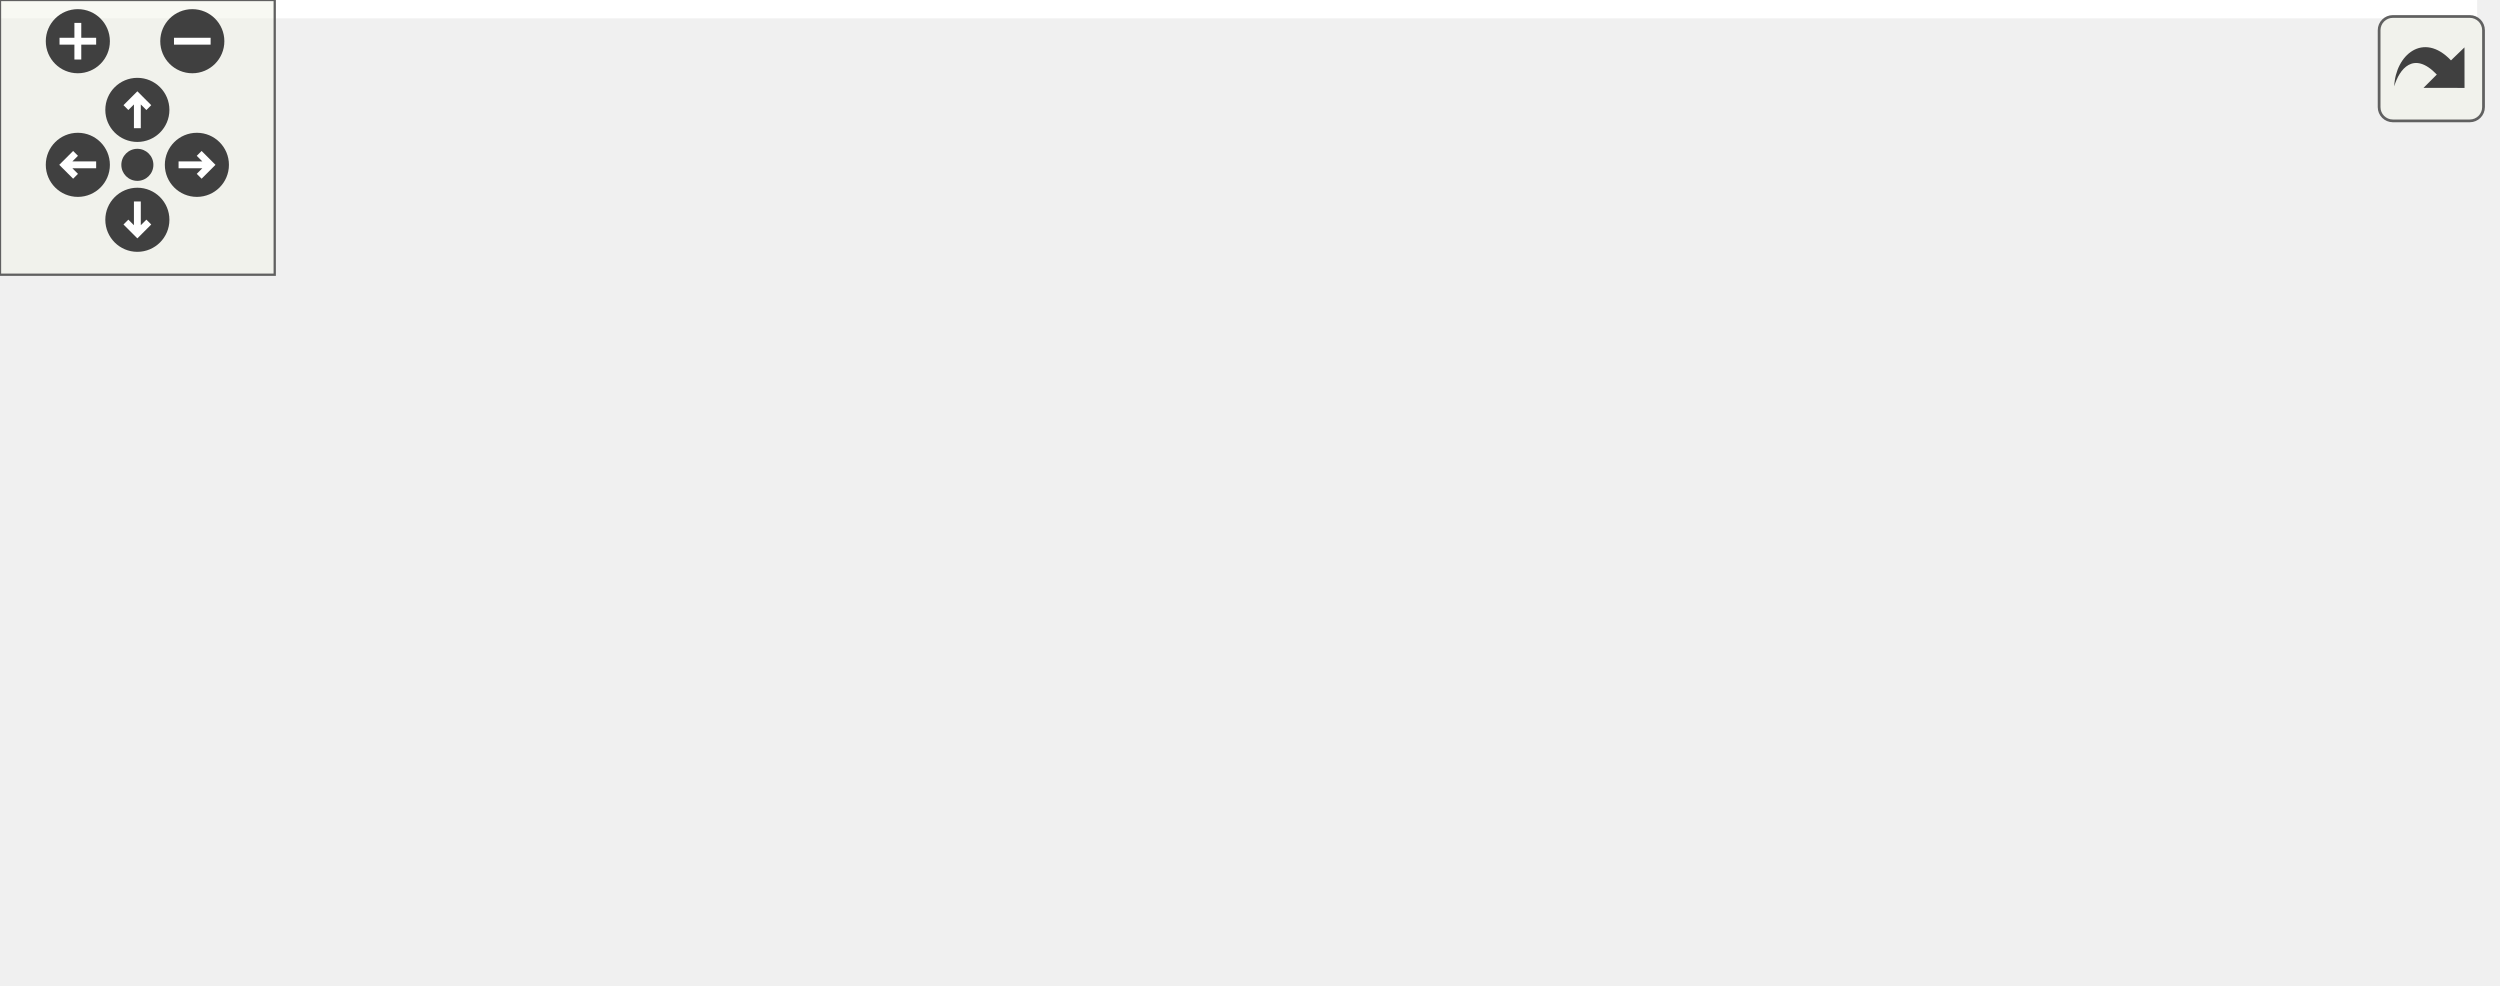
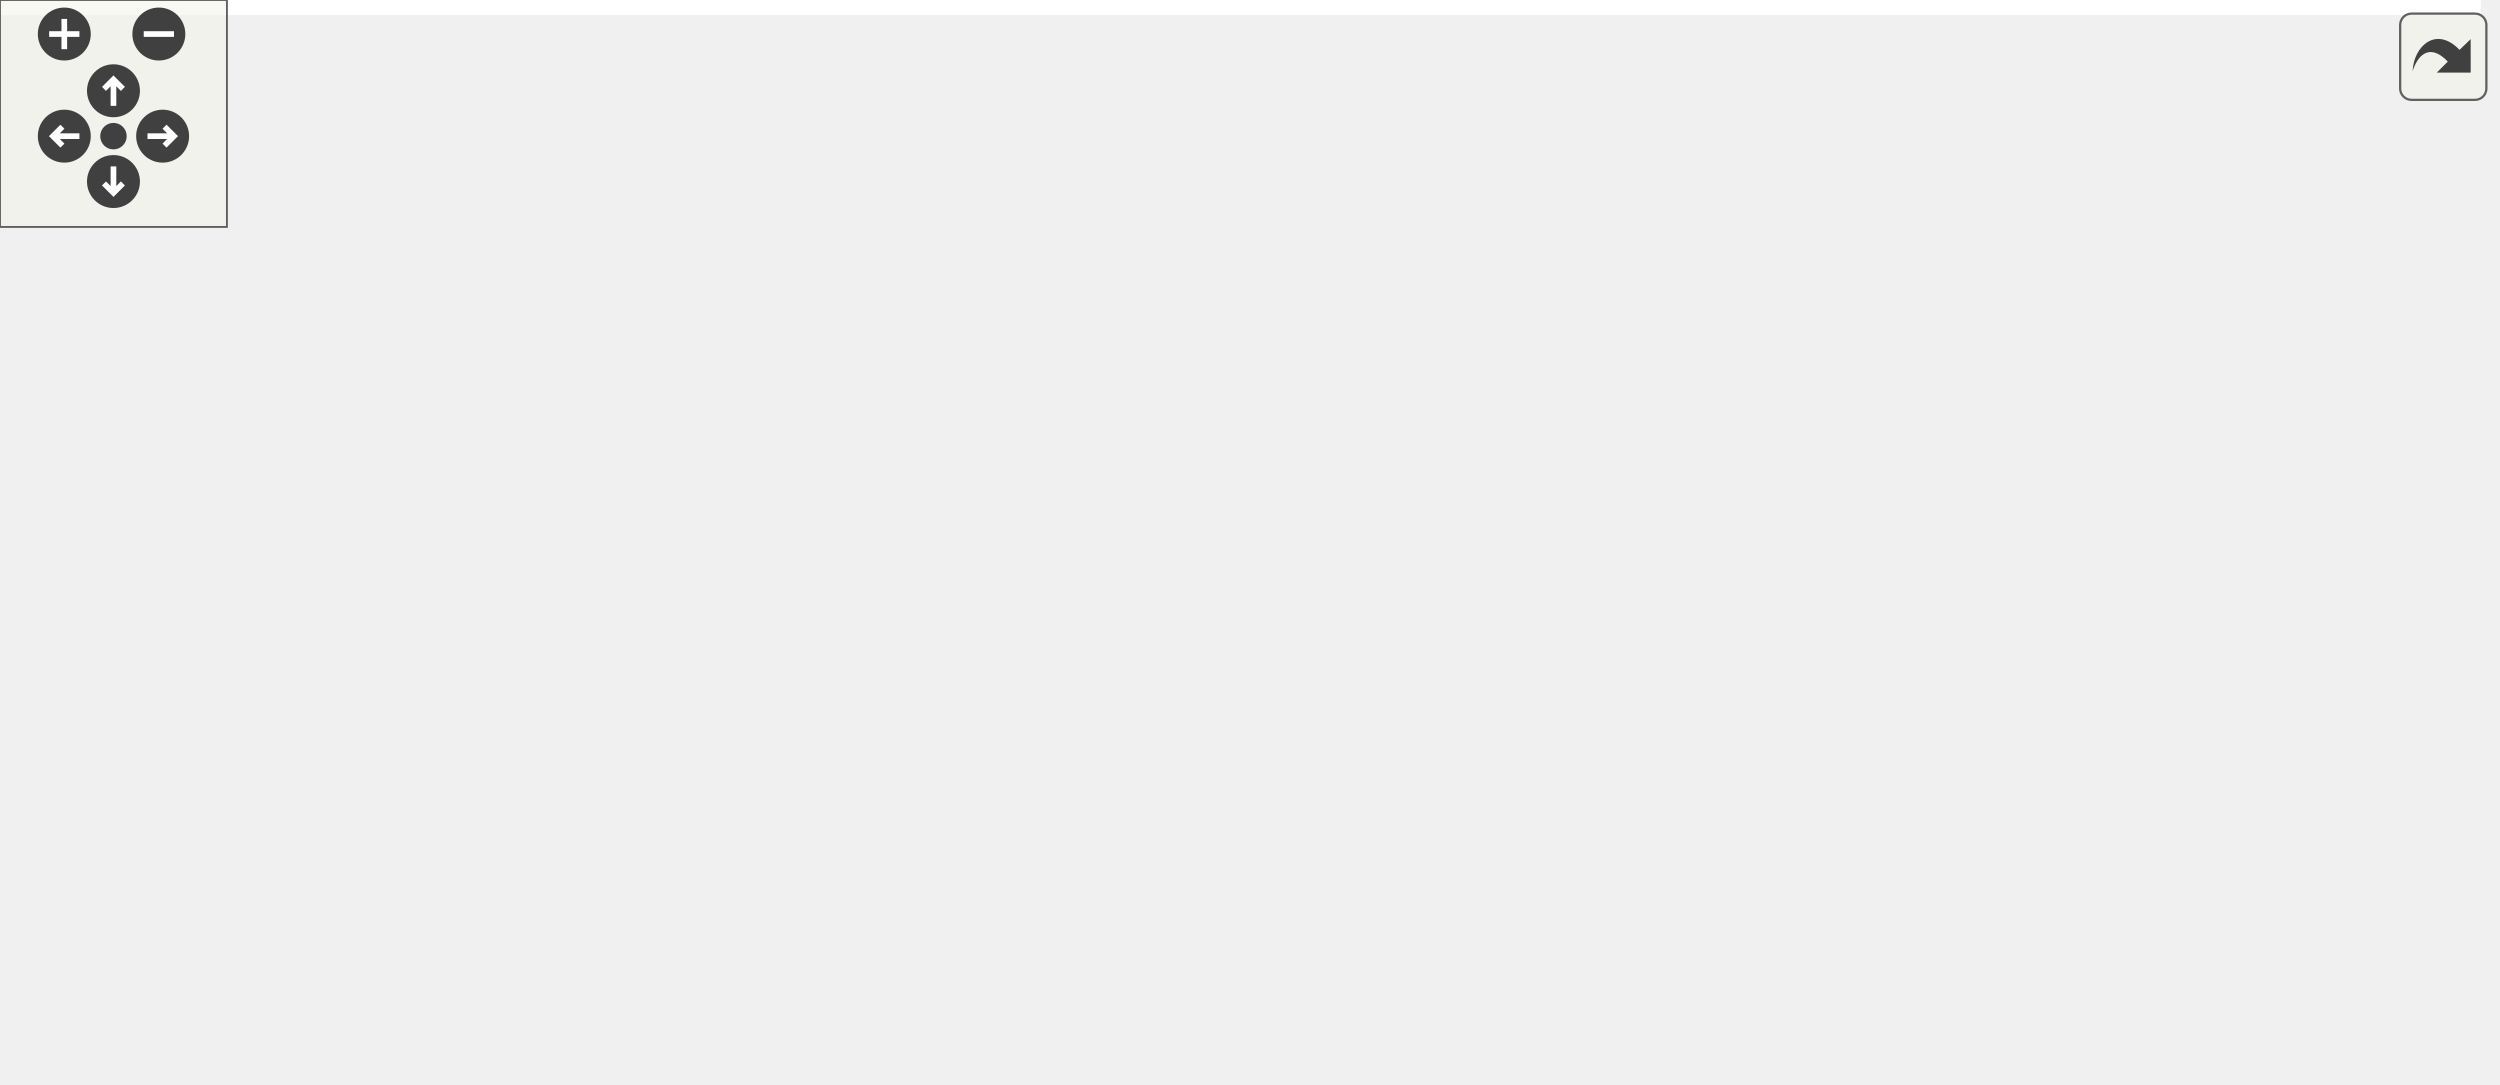
<svg xmlns="http://www.w3.org/2000/svg" xmlns:xlink="http://www.w3.org/1999/xlink" id="main" version="1.1" xml:space="preserve">
  <style type="text/css">
.edge:hover path { stroke: red; }
.edge:hover polygon { stroke: red; fill: red; }
</style>
  <defs>
    <circle id="rim" cx="0" cy="0" r="7" />
    <circle id="rim2" cx="0" cy="0" r="3.5" />
    <g id="zoomPlus">
      <use xlink:href="#rim" fill="#404040">
        <set attributeName="fill" to="#808080" begin="zoomplus.mouseover" end="zoomplus.mouseout" />
      </use>
      <path d="M-4,0h8M0,-4v8" fill="none" stroke="white" stroke-width="1.5" pointer-events="none" />
    </g>
    <g id="zoomMin">
      <use xlink:href="#rim" fill="#404040">
        <set attributeName="fill" to="#808080" begin="zoomminus.mouseover" end="zoomminus.mouseout" />
      </use>
      <path d="M-4,0h8" fill="none" stroke="white" stroke-width="1.5" pointer-events="none" />
    </g>
    <g id="dirArrow">
      <path fill="none" stroke="white" stroke-width="1.5" d="M0,-3.0v7 M-2.5,-0.5L0,-3.0L2.5,-0.5" />
    </g>
    <g id="resetDef">
      <use xlink:href="#rim2" fill="#404040">
        <set attributeName="fill" to="#808080" begin="reset.mouseover" end="reset.mouseout" />
      </use>
    </g>
  </defs>
  <svg id="graph" class="graph">
    <g id="viewport">
-       <polygon fill="white" stroke="transparent" points="-4,4 -4,-154.5 541,-154.5 541,4 -4,4" />
+       <polygon fill="white" stroke="transparent" points="-4,4 -4,-226 656,-226 656,4 -4,4" />
      <g id="node1" class="node">
        <g id="a_node1">
          <a xlink:title=" ">
-             <polygon fill="#bfbfbf" stroke="black" points="403,-35.5 403,-76.5 537,-76.5 537,-35.5 403,-35.5" />
-             <text text-anchor="start" x="411" y="-64.5" font-family="Helvetica,sans-Serif" font-size="10.00">automaton::core::crypto</text>
-             <text text-anchor="start" x="411" y="-53.5" font-family="Helvetica,sans-Serif" font-size="10.00">::cryptopp::Keccak_256</text>
-             <text text-anchor="middle" x="470" y="-42.5" font-family="Helvetica,sans-Serif" font-size="10.00">_cryptopp::calculate_digest</text>
+             <polygon fill="#bfbfbf" stroke="black" points="518,-114.5 518,-155.5 652,-155.5 652,-114.5 518,-114.5" />
+             <text text-anchor="start" x="526" y="-143.5" font-family="Helvetica,sans-Serif" font-size="10.00">automaton::core::crypto</text>
+             <text text-anchor="start" x="526" y="-132.5" font-family="Helvetica,sans-Serif" font-size="10.00">::cryptopp::Keccak_256</text>
+             <text text-anchor="middle" x="585" y="-121.5" font-family="Helvetica,sans-Serif" font-size="10.00">_cryptopp::calculate_digest</text>
          </a>
        </g>
      </g>
      <g id="node2" class="node">
        <g id="a_node2">
-           <a xlink:href="../../d2/d91/namespaceautomaton_1_1core_1_1interop_1_1ethereum.html#acedced20e741715b96a13a0bc4b41ebf" target="_top" xlink:title=" ">
-             <polygon fill="white" stroke="black" points="248,-66 248,-96 367,-96 367,-66 248,-66" />
-             <text text-anchor="start" x="256" y="-84" font-family="Helvetica,sans-Serif" font-size="10.00">automaton::core::interop</text>
-             <text text-anchor="middle" x="307.5" y="-73" font-family="Helvetica,sans-Serif" font-size="10.00">::ethereum::hash</text>
+           <a xlink:href="../../db/d80/namespaceautomaton_1_1core_1_1eth__contract.html#afaf132120e2eb48ed79cab868d8e74b6" target="_top" xlink:title=" ">
+             <polygon fill="white" stroke="black" points="370.5,-165 370.5,-195 474.5,-195 474.5,-165 370.5,-165" />
+             <text text-anchor="start" x="378.5" y="-183" font-family="Helvetica,sans-Serif" font-size="10.00">automaton::core::eth</text>
+             <text text-anchor="middle" x="422.5" y="-172" font-family="Helvetica,sans-Serif" font-size="10.00">_contract::hash</text>
          </a>
        </g>
      </g>
      <g id="edge1" class="edge">
-         <path fill="none" stroke="midnightblue" d="M392.73,-67.88C384.12,-69.22 375.45,-70.57 367.11,-71.87" />
-         <polygon fill="midnightblue" stroke="midnightblue" points="393.45,-71.31 402.79,-66.31 392.37,-64.39 393.45,-71.31" />
+         <path fill="none" stroke="midnightblue" d="M507.98,-156.32C496.75,-159.46 485.41,-162.64 474.85,-165.6" />
+         <polygon fill="midnightblue" stroke="midnightblue" points="509.11,-159.63 517.79,-153.56 507.22,-152.89 509.11,-159.63" />
+       </g>
+       <g id="node4" class="node">
+         <g id="a_node4">
+           <a xlink:href="../../d2/d91/namespaceautomaton_1_1core_1_1interop_1_1ethereum.html#acedced20e741715b96a13a0bc4b41ebf" target="_top" xlink:title=" ">
+             <polygon fill="white" stroke="black" points="363,-96 363,-126 482,-126 482,-96 363,-96" />
+             <text text-anchor="start" x="371" y="-114" font-family="Helvetica,sans-Serif" font-size="10.00">automaton::core::interop</text>
+             <text text-anchor="middle" x="422.5" y="-103" font-family="Helvetica,sans-Serif" font-size="10.00">::ethereum::hash</text>
+           </a>
+         </g>
+       </g>
+       <g id="edge3" class="edge">
+         <path fill="none" stroke="midnightblue" d="M507.73,-123.6C499.12,-122.31 490.45,-121.01 482.11,-119.76" />
+         <polygon fill="midnightblue" stroke="midnightblue" points="507.38,-127.08 517.79,-125.1 508.42,-120.16 507.38,-127.08" />
+       </g>
+       <g id="node3" class="node">
+         <g id="a_node3">
+           <a xlink:href="../../dc/d2a/classautomaton_1_1core_1_1state_1_1state__persistent_1_1node.html#a629f483af5d7c9c73de0df09aa0b5fc8" target="_top" xlink:title=" ">
+             <polygon fill="white" stroke="black" points="193.5,-180.5 193.5,-221.5 309.5,-221.5 309.5,-180.5 193.5,-180.5" />
+             <text text-anchor="start" x="201.5" y="-209.5" font-family="Helvetica,sans-Serif" font-size="10.00">automaton::core::state</text>
+             <text text-anchor="start" x="201.5" y="-198.5" font-family="Helvetica,sans-Serif" font-size="10.00">::state_persistent::node</text>
+             <text text-anchor="middle" x="251.5" y="-187.5" font-family="Helvetica,sans-Serif" font-size="10.00">::set_hash</text>
+           </a>
+         </g>
+       </g>
+       <g id="edge2" class="edge">
+         <path fill="none" stroke="midnightblue" d="M360.25,-187.61C343.75,-189.66 325.96,-191.87 309.69,-193.89" />
+         <polygon fill="midnightblue" stroke="midnightblue" points="360.84,-191.06 370.34,-186.36 359.98,-184.12 360.84,-191.06" />
+       </g>
+       <g id="node5" class="node">
+         <g id="a_node5">
+           <a xlink:href="../../d2/d91/namespaceautomaton_1_1core_1_1interop_1_1ethereum.html#a2fe1212849a89d9403353fefbceac174" target="_top" xlink:title=" ">
+             <polygon fill="white" stroke="black" points="192,-120.5 192,-161.5 311,-161.5 311,-120.5 192,-120.5" />
+             <text text-anchor="start" x="200" y="-149.5" font-family="Helvetica,sans-Serif" font-size="10.00">automaton::core::interop</text>
+             <text text-anchor="start" x="200" y="-138.5" font-family="Helvetica,sans-Serif" font-size="10.00">::ethereum::get_address</text>
+             <text text-anchor="middle" x="251.5" y="-127.5" font-family="Helvetica,sans-Serif" font-size="10.00">_from_prkey</text>
+           </a>
+         </g>
+       </g>
+       <g id="edge4" class="edge">
+         <path fill="none" stroke="midnightblue" d="M352.89,-123.18C339,-125.64 324.53,-128.21 311.03,-130.61" />
+         <polygon fill="midnightblue" stroke="midnightblue" points="353.63,-126.6 362.87,-121.41 352.41,-119.71 353.63,-126.6" />
      </g>
      <g id="node7" class="node">
        <g id="a_node7">
-           <a xlink:href="../../db/d80/namespaceautomaton_1_1core_1_1eth__contract.html#afaf132120e2eb48ed79cab868d8e74b6" target="_top" xlink:title=" ">
-             <polygon fill="white" stroke="black" points="255.5,-17 255.5,-47 359.5,-47 359.5,-17 255.5,-17" />
-             <text text-anchor="start" x="263.5" y="-35" font-family="Helvetica,sans-Serif" font-size="10.00">automaton::core::eth</text>
-             <text text-anchor="middle" x="307.5" y="-24" font-family="Helvetica,sans-Serif" font-size="10.00">_contract::hash</text>
+           <a xlink:href="../../d2/d91/namespaceautomaton_1_1core_1_1interop_1_1ethereum.html#a793812509ea7e7b32b737862ab3dfad8" target="_top" xlink:title=" ">
+             <polygon fill="white" stroke="black" points="176,-60.5 176,-101.5 327,-101.5 327,-60.5 176,-60.5" />
+             <text text-anchor="start" x="184" y="-89.5" font-family="Helvetica,sans-Serif" font-size="10.00">automaton::core::interop</text>
+             <text text-anchor="start" x="184" y="-78.5" font-family="Helvetica,sans-Serif" font-size="10.00">::ethereum::secp256k1_recover</text>
+             <text text-anchor="middle" x="251.5" y="-67.5" font-family="Helvetica,sans-Serif" font-size="10.00">_address</text>
          </a>
        </g>
      </g>
      <g id="edge6" class="edge">
-         <path fill="none" stroke="midnightblue" d="M392.64,-44.58C381.52,-42.92 370.3,-41.24 359.85,-39.68" />
-         <polygon fill="midnightblue" stroke="midnightblue" points="392.38,-48.08 402.79,-46.1 393.42,-41.16 392.38,-48.08" />
+         <path fill="none" stroke="midnightblue" d="M352.99,-98.84C344.46,-97.32 335.71,-95.77 327.11,-94.24" />
+         <polygon fill="midnightblue" stroke="midnightblue" points="352.41,-102.29 362.87,-100.59 353.63,-95.4 352.41,-102.29" />
      </g>
-       <g id="node3" class="node">
-         <g id="a_node3">
-           <a xlink:href="../../d2/d91/namespaceautomaton_1_1core_1_1interop_1_1ethereum.html#ad0147da52da503733c863441b2bef031" target="_top" xlink:title=" ">
-             <polygon fill="white" stroke="black" points="74,-120 74,-150 212,-150 212,-120 74,-120" />
-             <text text-anchor="start" x="82" y="-138" font-family="Helvetica,sans-Serif" font-size="10.00">automaton::core::interop</text>
-             <text text-anchor="middle" x="143" y="-127" font-family="Helvetica,sans-Serif" font-size="10.00">::ethereum::recover_address</text>
+       <g id="node8" class="node">
+         <g id="a_node8">
+           <a xlink:href="../../dd/da0/classautomaton_1_1core_1_1interop_1_1ethereum_1_1eth__transaction.html#abe1d02f403b67b699353c9a180c0cb2e" target="_top" xlink:title=" ">
+             <polygon fill="white" stroke="black" points="185,-0.5 185,-41.5 318,-41.5 318,-0.5 185,-0.5" />
+             <text text-anchor="start" x="193" y="-29.5" font-family="Helvetica,sans-Serif" font-size="10.00">automaton::core::interop</text>
+             <text text-anchor="start" x="193" y="-18.5" font-family="Helvetica,sans-Serif" font-size="10.00">::ethereum::eth_transaction</text>
+             <text text-anchor="middle" x="251.5" y="-7.5" font-family="Helvetica,sans-Serif" font-size="10.00">::sign_tx</text>
          </a>
        </g>
      </g>
-       <g id="edge2" class="edge">
-         <path fill="none" stroke="midnightblue" d="M251.52,-99.27C231.28,-106 208.6,-113.53 189.3,-119.95" />
-         <polygon fill="midnightblue" stroke="midnightblue" points="252.85,-102.52 261.23,-96.04 250.64,-95.87 252.85,-102.52" />
-       </g>
-       <g id="node4" class="node">
-         <g id="a_node4">
-           <a xlink:href="../../dc/d2a/classautomaton_1_1core_1_1state_1_1state__persistent_1_1node.html#a629f483af5d7c9c73de0df09aa0b5fc8" target="_top" xlink:title=" ">
-             <polygon fill="white" stroke="black" points="85,-60.5 85,-101.5 201,-101.5 201,-60.5 85,-60.5" />
-             <text text-anchor="start" x="93" y="-89.5" font-family="Helvetica,sans-Serif" font-size="10.00">automaton::core::state</text>
-             <text text-anchor="start" x="93" y="-78.5" font-family="Helvetica,sans-Serif" font-size="10.00">::state_persistent::node</text>
-             <text text-anchor="middle" x="143" y="-67.5" font-family="Helvetica,sans-Serif" font-size="10.00">::set_hash</text>
-           </a>
-         </g>
-       </g>
-       <g id="edge3" class="edge">
-         <path fill="none" stroke="midnightblue" d="M237.73,-81C225.57,-81 213.02,-81 201.22,-81" />
-         <polygon fill="midnightblue" stroke="midnightblue" points="237.83,-84.5 247.83,-81 237.83,-77.5 237.83,-84.5" />
-       </g>
-       <g id="node5" class="node">
-         <g id="a_node5">
-           <a xlink:href="../../dd/da0/classautomaton_1_1core_1_1interop_1_1ethereum_1_1eth__transaction.html#abe1d02f403b67b699353c9a180c0cb2e" target="_top" xlink:title=" ">
-             <polygon fill="white" stroke="black" points="76.5,-0.5 76.5,-41.5 209.5,-41.5 209.5,-0.5 76.5,-0.5" />
-             <text text-anchor="start" x="84.5" y="-29.5" font-family="Helvetica,sans-Serif" font-size="10.00">automaton::core::interop</text>
-             <text text-anchor="start" x="84.5" y="-18.5" font-family="Helvetica,sans-Serif" font-size="10.00">::ethereum::eth_transaction</text>
-             <text text-anchor="middle" x="143" y="-7.5" font-family="Helvetica,sans-Serif" font-size="10.00">::sign_tx</text>
-           </a>
-         </g>
-       </g>
-       <g id="edge4" class="edge">
-         <path fill="none" stroke="midnightblue" d="M255.86,-62.3C238.05,-55.73 217.93,-48.3 199.72,-41.58" />
-         <polygon fill="midnightblue" stroke="midnightblue" points="254.9,-65.68 265.49,-65.86 257.33,-59.11 254.9,-65.68" />
+       <g id="edge7" class="edge">
+         <path fill="none" stroke="midnightblue" d="M391.59,-90.02C373.41,-77.77 349.44,-62.52 327,-51 320.67,-47.75 313.91,-44.61 307.14,-41.66" />
+         <polygon fill="midnightblue" stroke="midnightblue" points="389.79,-93.03 400.02,-95.76 393.73,-87.24 389.79,-93.03" />
      </g>
      <g id="node6" class="node">
        <g id="a_node6">
-           <a xlink:href="../../d4/d57/eth__contract__curl__test_8cc.html#ae66f6b31b5ad750f1fe042a706a4e3d4" target="_top" xlink:title=" ">
-             <polygon fill="white" stroke="black" points="0,-11.5 0,-30.5 38,-30.5 38,-11.5 0,-11.5" />
-             <text text-anchor="middle" x="19" y="-18.5" font-family="Helvetica,sans-Serif" font-size="10.00">main</text>
+           <a xlink:href="../../d4/de7/classautomaton_1_1core_1_1interop_1_1ethereum_1_1eth__contract.html#a06c060597ef2f9c3255fa00e8b716460" target="_top" xlink:title=" ">
+             <polygon fill="white" stroke="black" points="0,-126 0,-156 140,-156 140,-126 0,-126" />
+             <text text-anchor="start" x="8" y="-144" font-family="Helvetica,sans-Serif" font-size="10.00">automaton::core::interop</text>
+             <text text-anchor="middle" x="70" y="-133" font-family="Helvetica,sans-Serif" font-size="10.00">::ethereum::eth_contract::call</text>
          </a>
        </g>
      </g>
      <g id="edge5" class="edge">
-         <path fill="none" stroke="midnightblue" d="M66.29,-21C55.95,-21 46.2,-21 38.34,-21" />
-         <polygon fill="midnightblue" stroke="midnightblue" points="66.36,-24.5 76.36,-21 66.36,-17.5 66.36,-24.5" />
+         <path fill="none" stroke="midnightblue" d="M181.52,-141C167.98,-141 153.76,-141 140.21,-141" />
+         <polygon fill="midnightblue" stroke="midnightblue" points="181.73,-144.5 191.72,-141 181.72,-137.5 181.73,-144.5" />
+       </g>
+       <g id="node9" class="node">
+         <g id="a_node9">
+           <a xlink:href="../../d4/d57/eth__contract__curl__test_8cc.html#ae66f6b31b5ad750f1fe042a706a4e3d4" target="_top" xlink:title=" ">
+             <polygon fill="white" stroke="black" points="51,-11.5 51,-30.5 89,-30.5 89,-11.5 51,-11.5" />
+             <text text-anchor="middle" x="70" y="-18.5" font-family="Helvetica,sans-Serif" font-size="10.00">main</text>
+           </a>
+         </g>
+       </g>
+       <g id="edge8" class="edge">
+         <path fill="none" stroke="midnightblue" d="M174.78,-21C143.16,-21 109.17,-21 89.01,-21" />
+         <polygon fill="midnightblue" stroke="midnightblue" points="174.93,-24.5 184.93,-21 174.93,-17.5 174.93,-24.5" />
      </g>
    </g>
  </svg>
  <g id="navigator" transform="translate(0 0)" fill="#404254">
    <rect fill="#f2f5e9" fill-opacity="0.5" stroke="#606060" stroke-width=".5" x="0" y="0" width="60" height="60" />
    <use id="zoomplus" xlink:href="#zoomPlus" x="17" y="9" />
    <use id="zoomminus" xlink:href="#zoomMin" x="42" y="9" />
    <use id="reset" xlink:href="#resetDef" x="30" y="36" />
    <g id="arrowUp" xlink:href="#dirArrow" transform="translate(30 24)">
      <use xlink:href="#rim" fill="#404040">
        <set attributeName="fill" to="#808080" begin="arrowUp.mouseover" end="arrowUp.mouseout" />
      </use>
      <path fill="none" stroke="white" stroke-width="1.5" d="M0,-3.0v7 M-2.5,-0.5L0,-3.0L2.5,-0.5" />
    </g>
    <g id="arrowRight" xlink:href="#dirArrow" transform="rotate(90) translate(36 -43)">
      <use xlink:href="#rim" fill="#404040">
        <set attributeName="fill" to="#808080" begin="arrowRight.mouseover" end="arrowRight.mouseout" />
      </use>
      <path fill="none" stroke="white" stroke-width="1.5" d="M0,-3.0v7 M-2.5,-0.5L0,-3.0L2.5,-0.5" />
    </g>
    <g id="arrowDown" xlink:href="#dirArrow" transform="rotate(180) translate(-30 -48)">
      <use xlink:href="#rim" fill="#404040">
        <set attributeName="fill" to="#808080" begin="arrowDown.mouseover" end="arrowDown.mouseout" />
      </use>
      <path fill="none" stroke="white" stroke-width="1.5" d="M0,-3.0v7 M-2.5,-0.5L0,-3.0L2.5,-0.5" />
    </g>
    <g id="arrowLeft" xlink:href="#dirArrow" transform="rotate(270) translate(-36 17)">
      <use xlink:href="#rim" fill="#404040">
        <set attributeName="fill" to="#808080" begin="arrowLeft.mouseover" end="arrowLeft.mouseout" />
      </use>
      <path fill="none" stroke="white" stroke-width="1.5" d="M0,-3.0v7 M-2.5,-0.5L0,-3.0L2.5,-0.5" />
    </g>
  </g>
  <svg viewBox="0 0 15 15" width="100%" height="30px" preserveAspectRatio="xMaxYMin meet">
    <g id="arrow_out" transform="scale(0.3 0.3)">
      <a xlink:href="classautomaton_1_1core_1_1crypto_1_1cryptopp_1_1_keccak__256__cryptopp_aa189a48741dc1432fdc1380051913e1b_icgraph_org.svg" target="_base">
        <rect id="button" ry="5" rx="5" y="6" x="6" height="38" width="38" fill="#f2f5e9" fill-opacity="0.5" stroke="#606060" stroke-width="1.0" />
        <path id="arrow" d="M 11.5,31.437 C 11.94,20.098 22.043,11.323 32.159,21.979 L 37.069,17.246 C 37.069,17.246 37.088,32 37.088,32 L 22.16,31.978 C 22.16,31.978 26.998,27.14 26.998,27.14 C 18.529,18.264 13.292,25.23 11.5,31.437 z" style="fill:#404040;" />
      </a>
    </g>
  </svg>
</svg>
